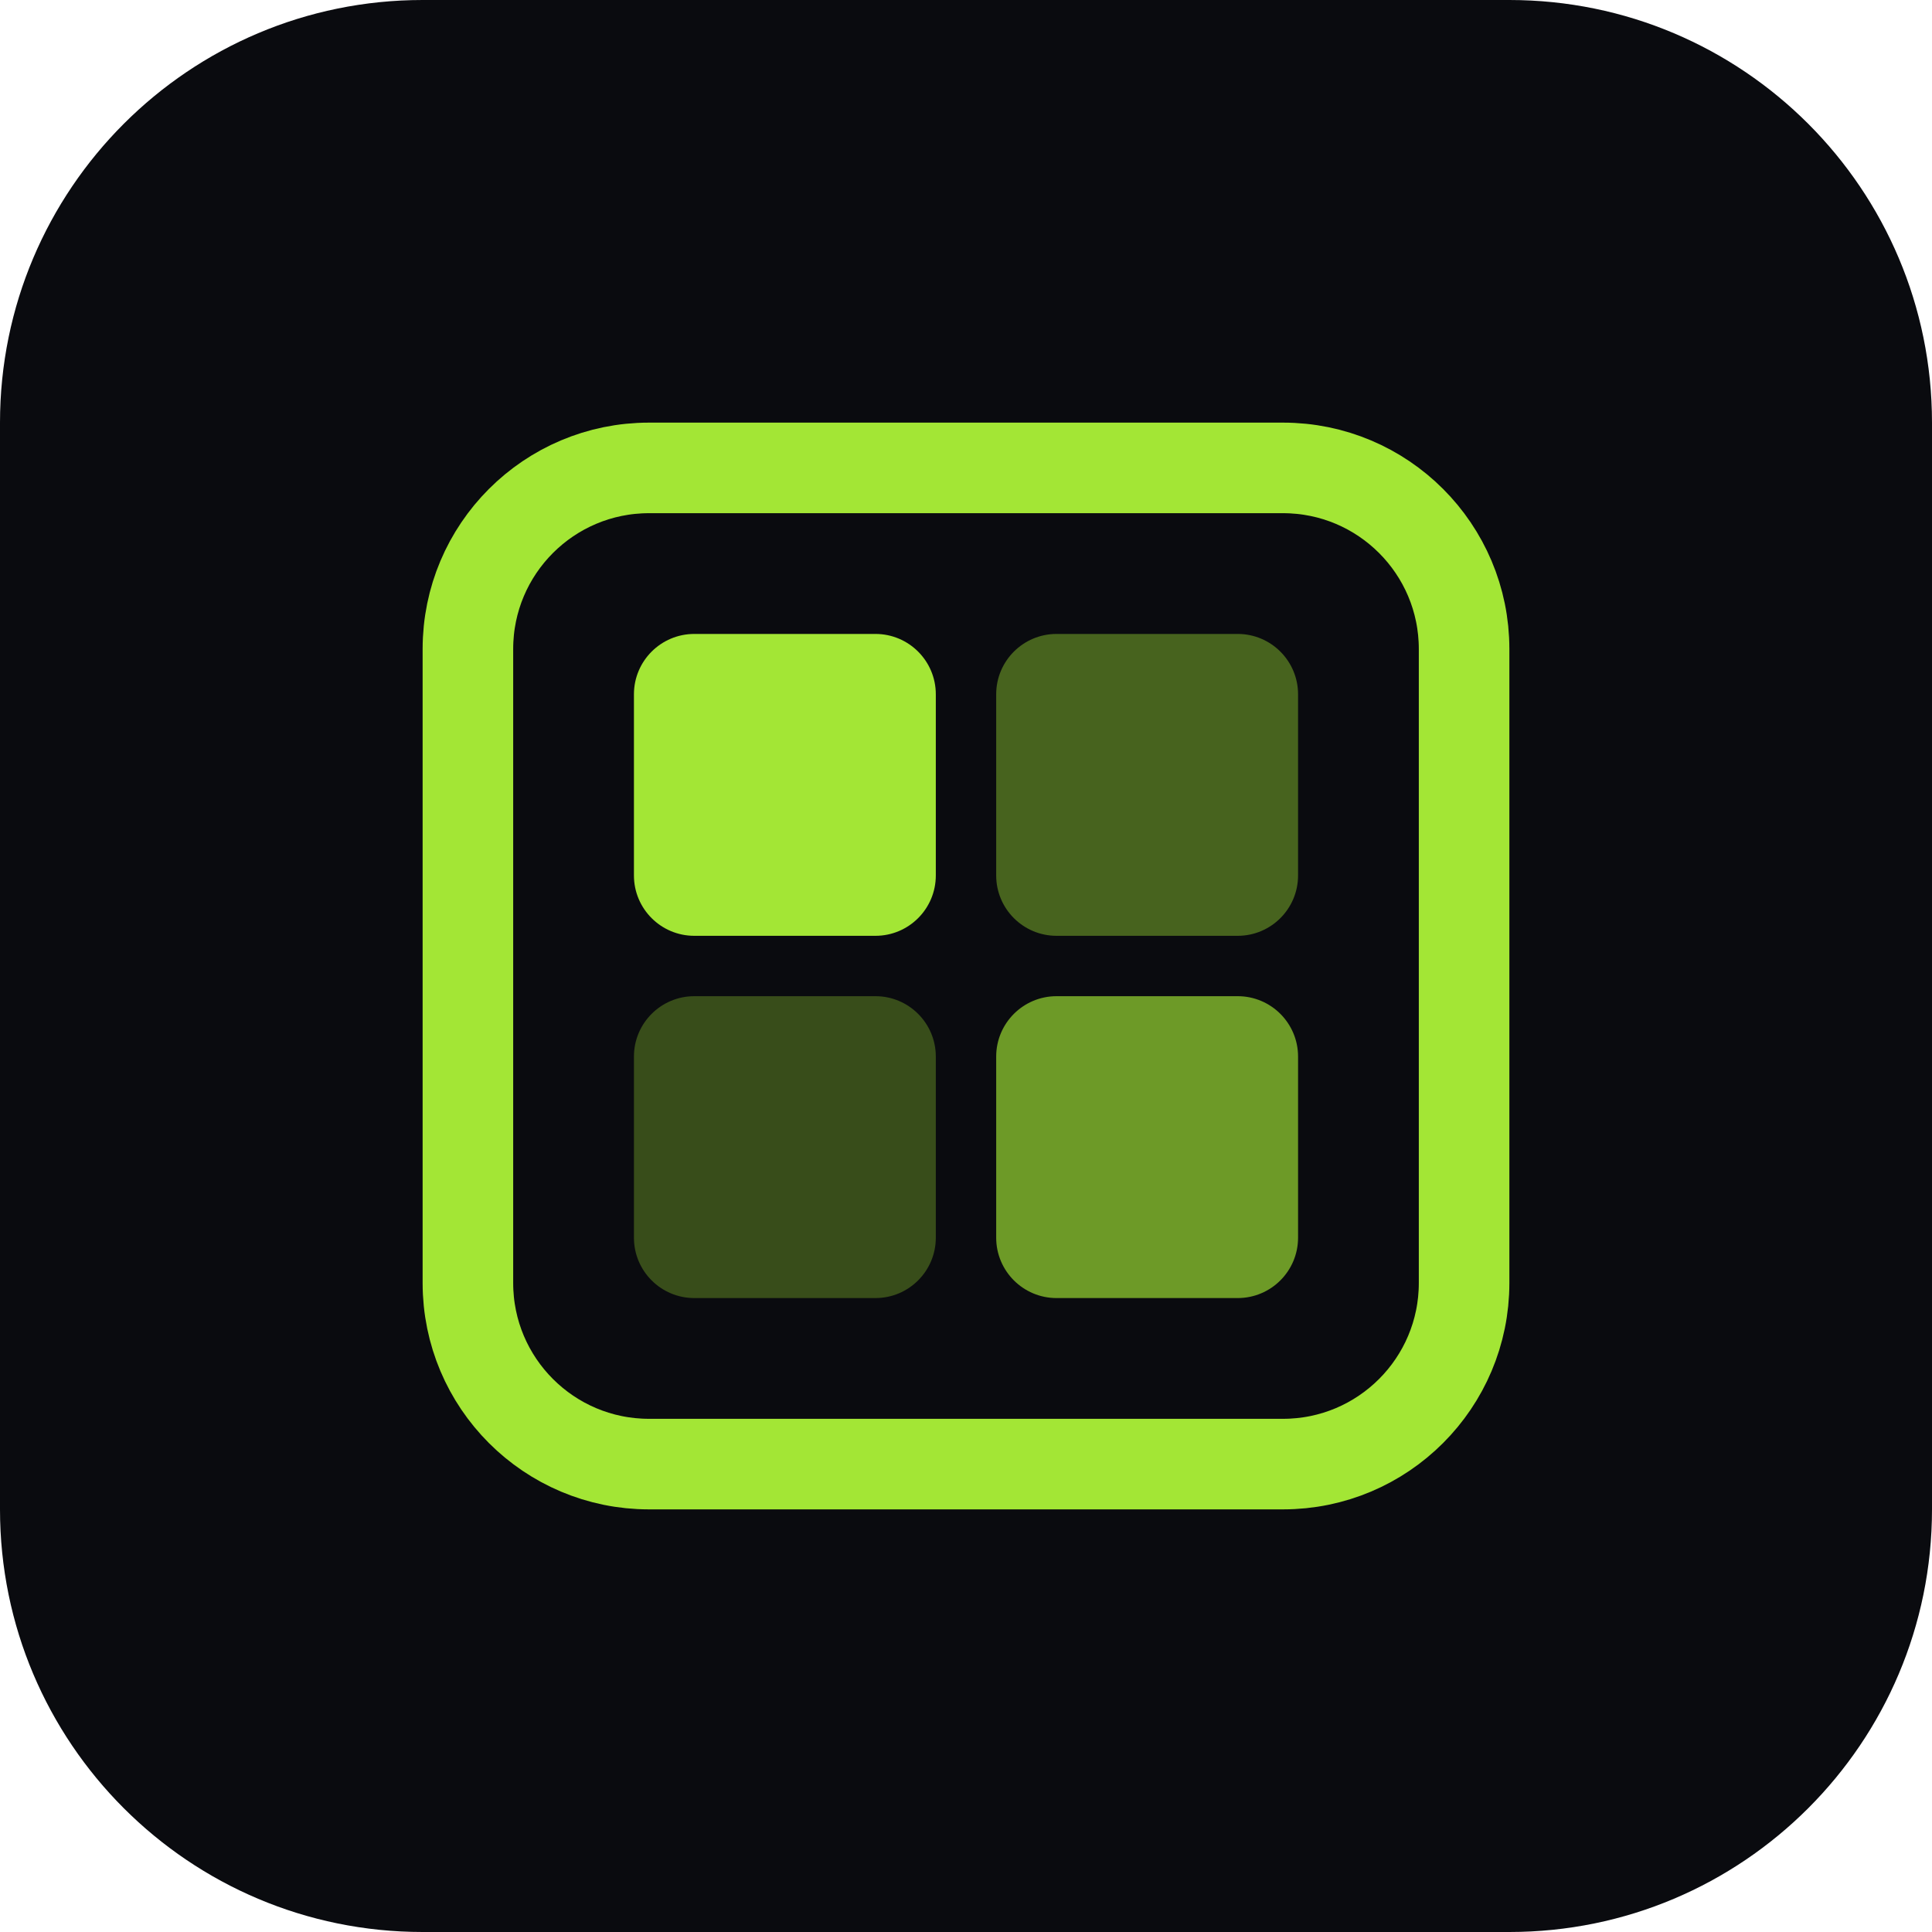
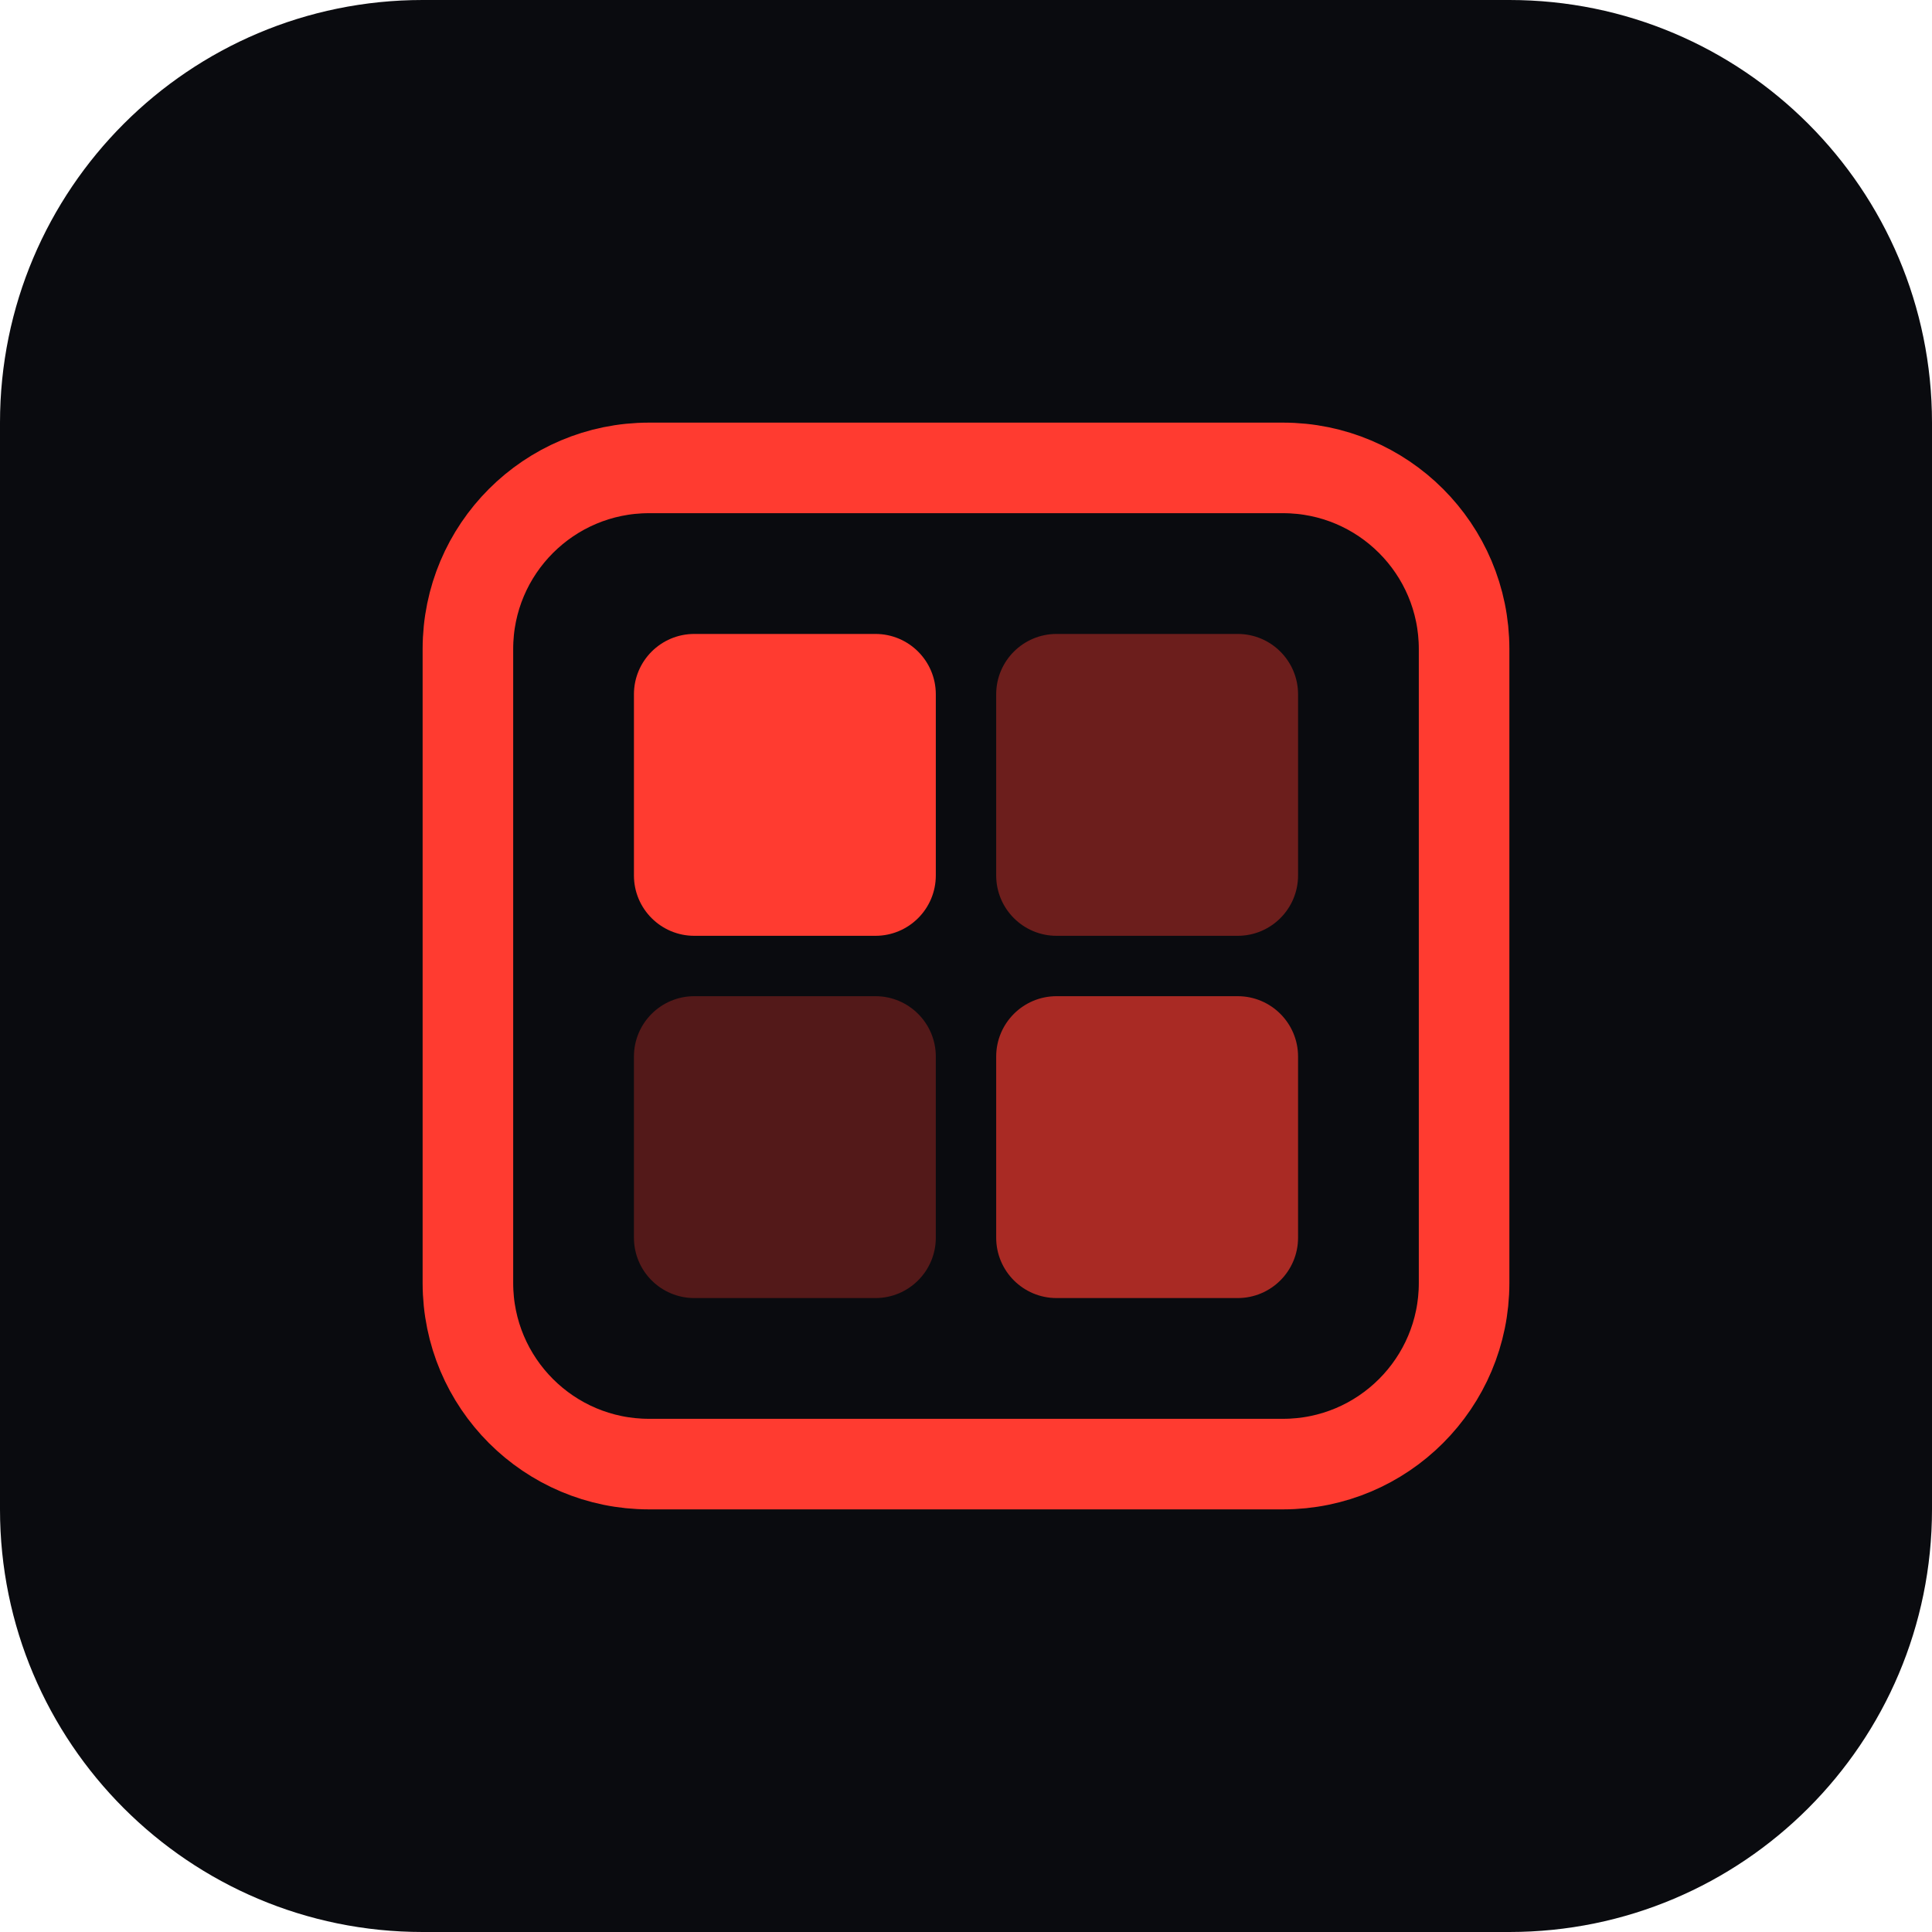
<svg xmlns="http://www.w3.org/2000/svg" width="64" height="64" viewBox="0 0 64 64">
  <rect width="64" height="64" rx="14" fill="#0a0b0f" />
-   <rect x="15.5" y="15.5" width="33" height="33" rx="6" fill="none" stroke="#a3e635" stroke-width="3" />
-   <rect x="21" y="21" width="10" height="10" rx="2" fill="#a3e635" />
-   <rect x="33" y="21" width="10" height="10" rx="2" fill="#a3e635" fill-opacity="0.4" />
-   <rect x="21" y="33" width="10" height="10" rx="2" fill="#a3e635" fill-opacity="0.3" />
-   <rect x="33" y="33" width="10" height="10" rx="2" fill="#a3e635" fill-opacity="0.65" />
+   <rect x="15.5" y="15.5" width="33" height="33" rx="6" fill="none" stroke="#ff3b30" stroke-width="3" />
+   <rect x="21" y="21" width="10" height="10" rx="2" fill="#ff3b30" />
+   <rect x="33" y="21" width="10" height="10" rx="2" fill="#ff3b30" fill-opacity="0.4" />
+   <rect x="21" y="33" width="10" height="10" rx="2" fill="#ff3b30" fill-opacity="0.3" />
+   <rect x="33" y="33" width="10" height="10" rx="2" fill="#ff3b30" fill-opacity="0.65" />
</svg>
